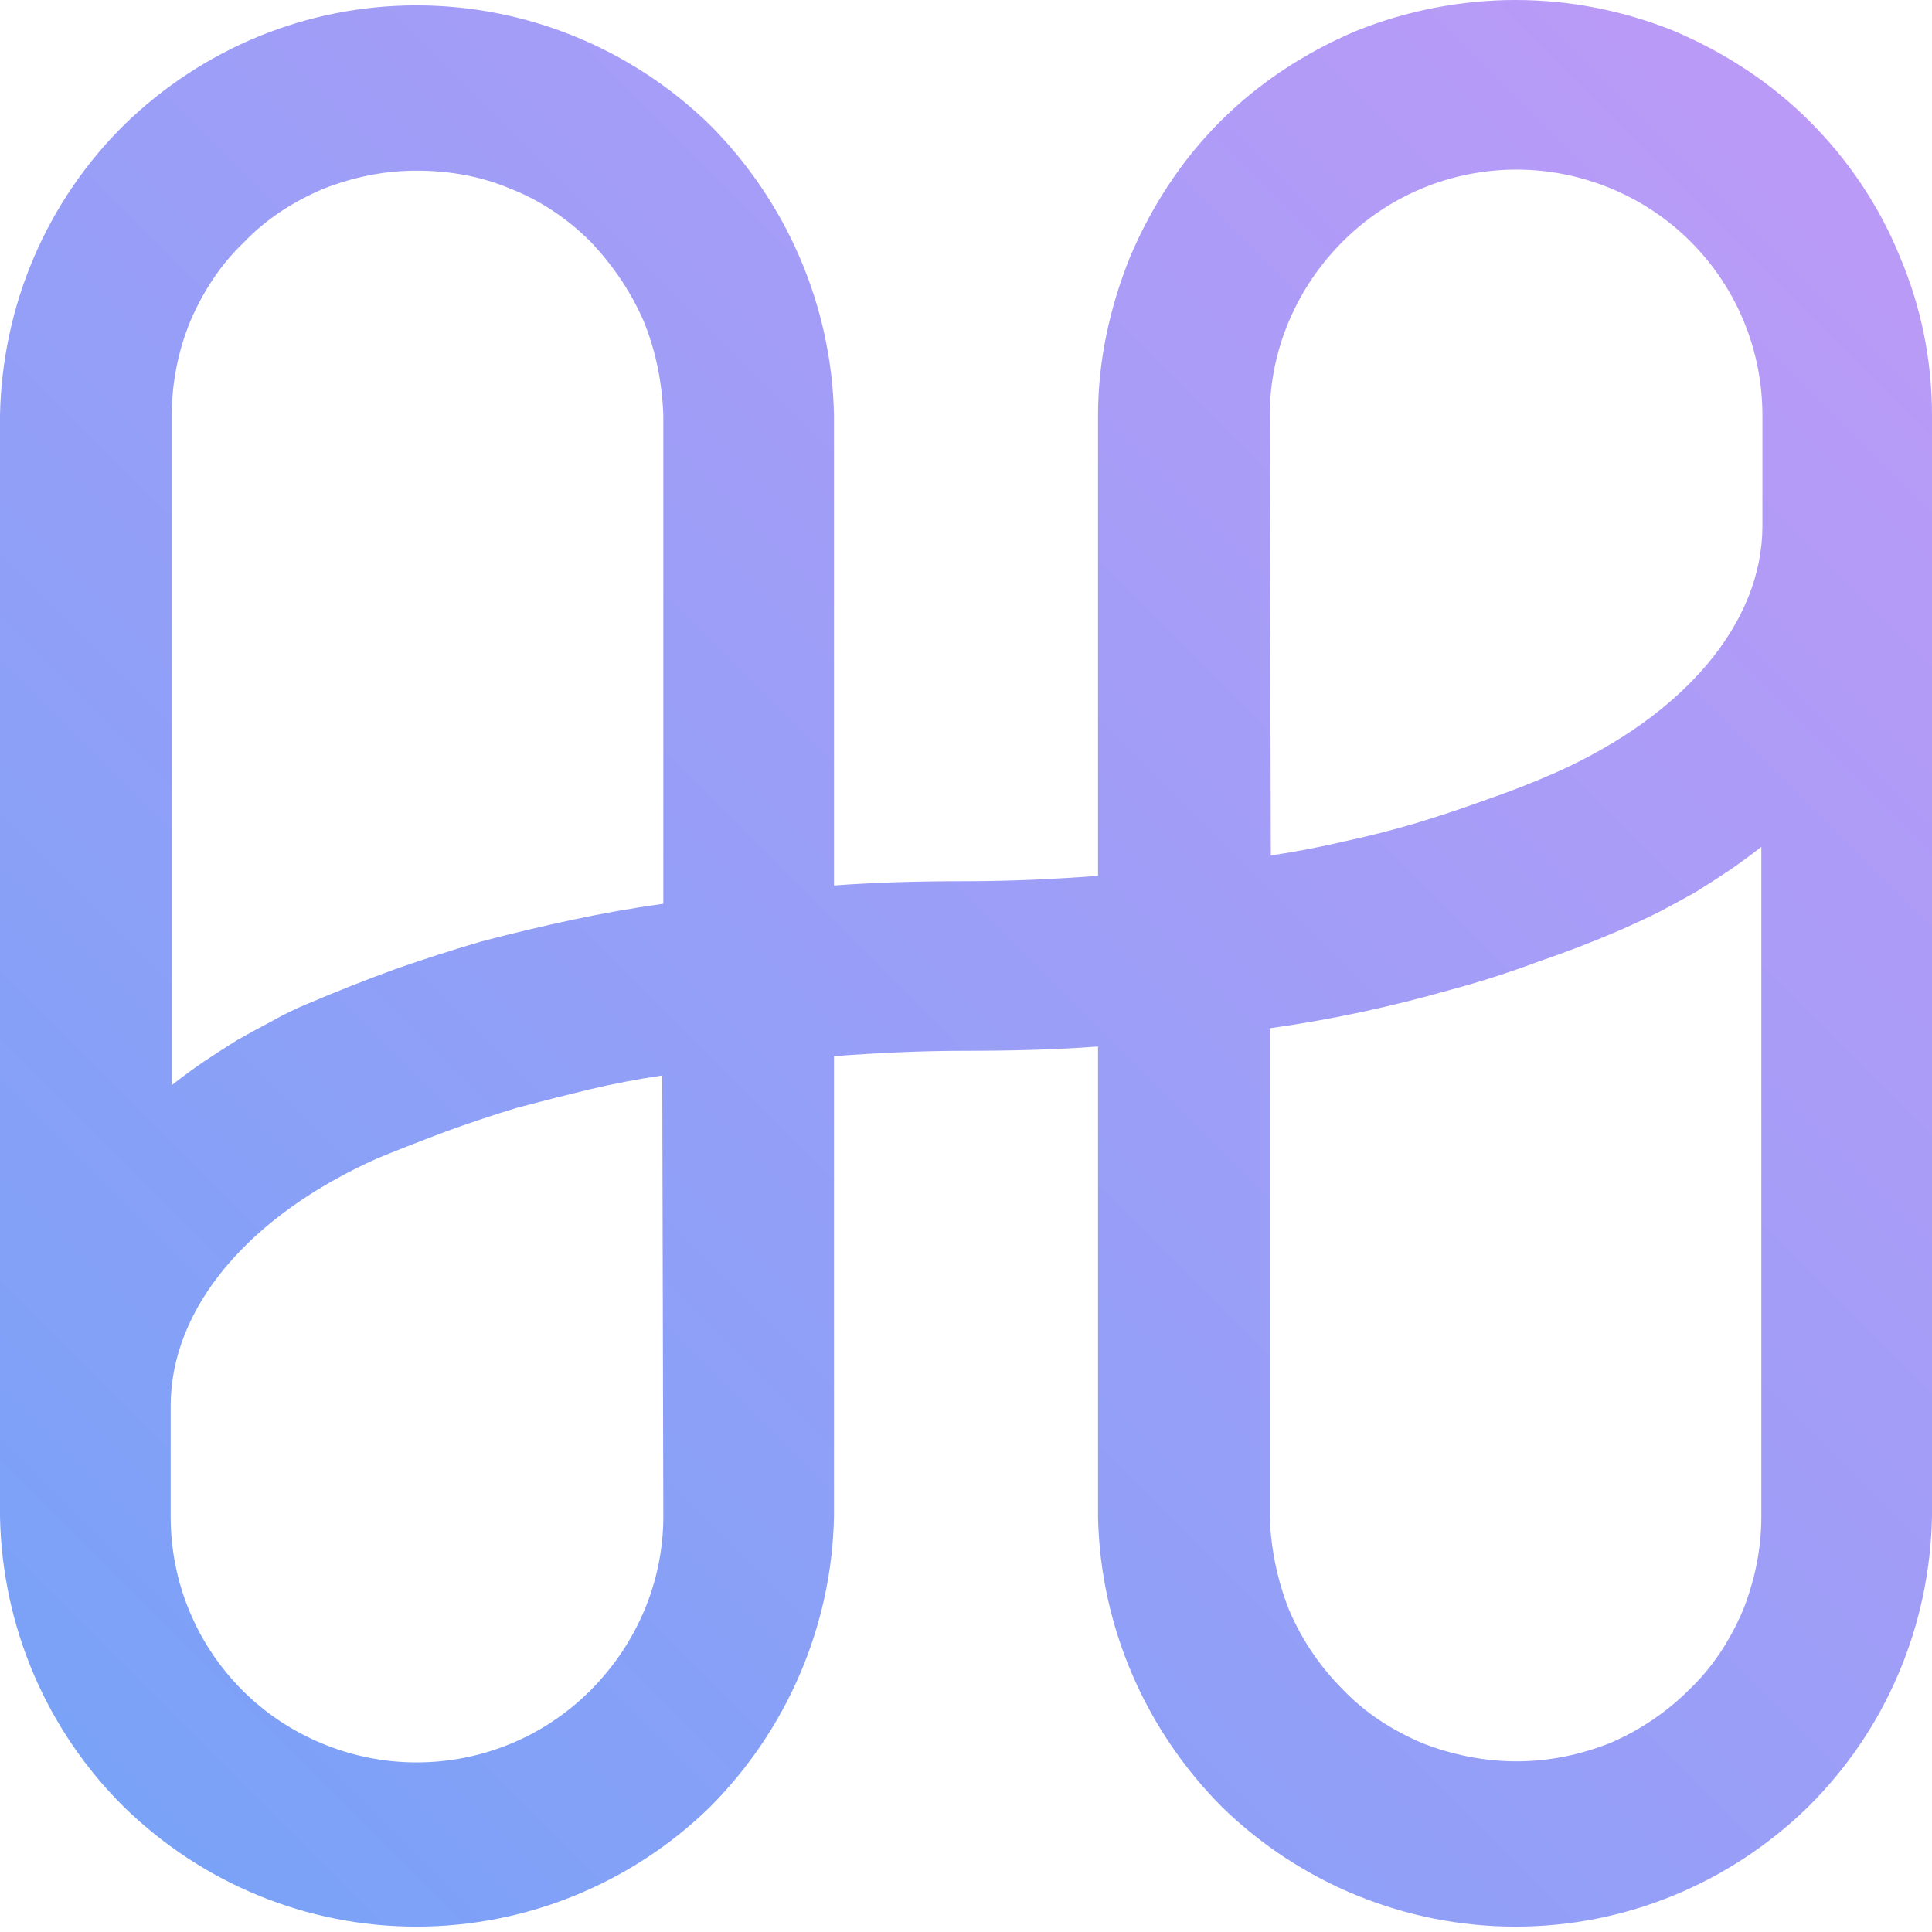
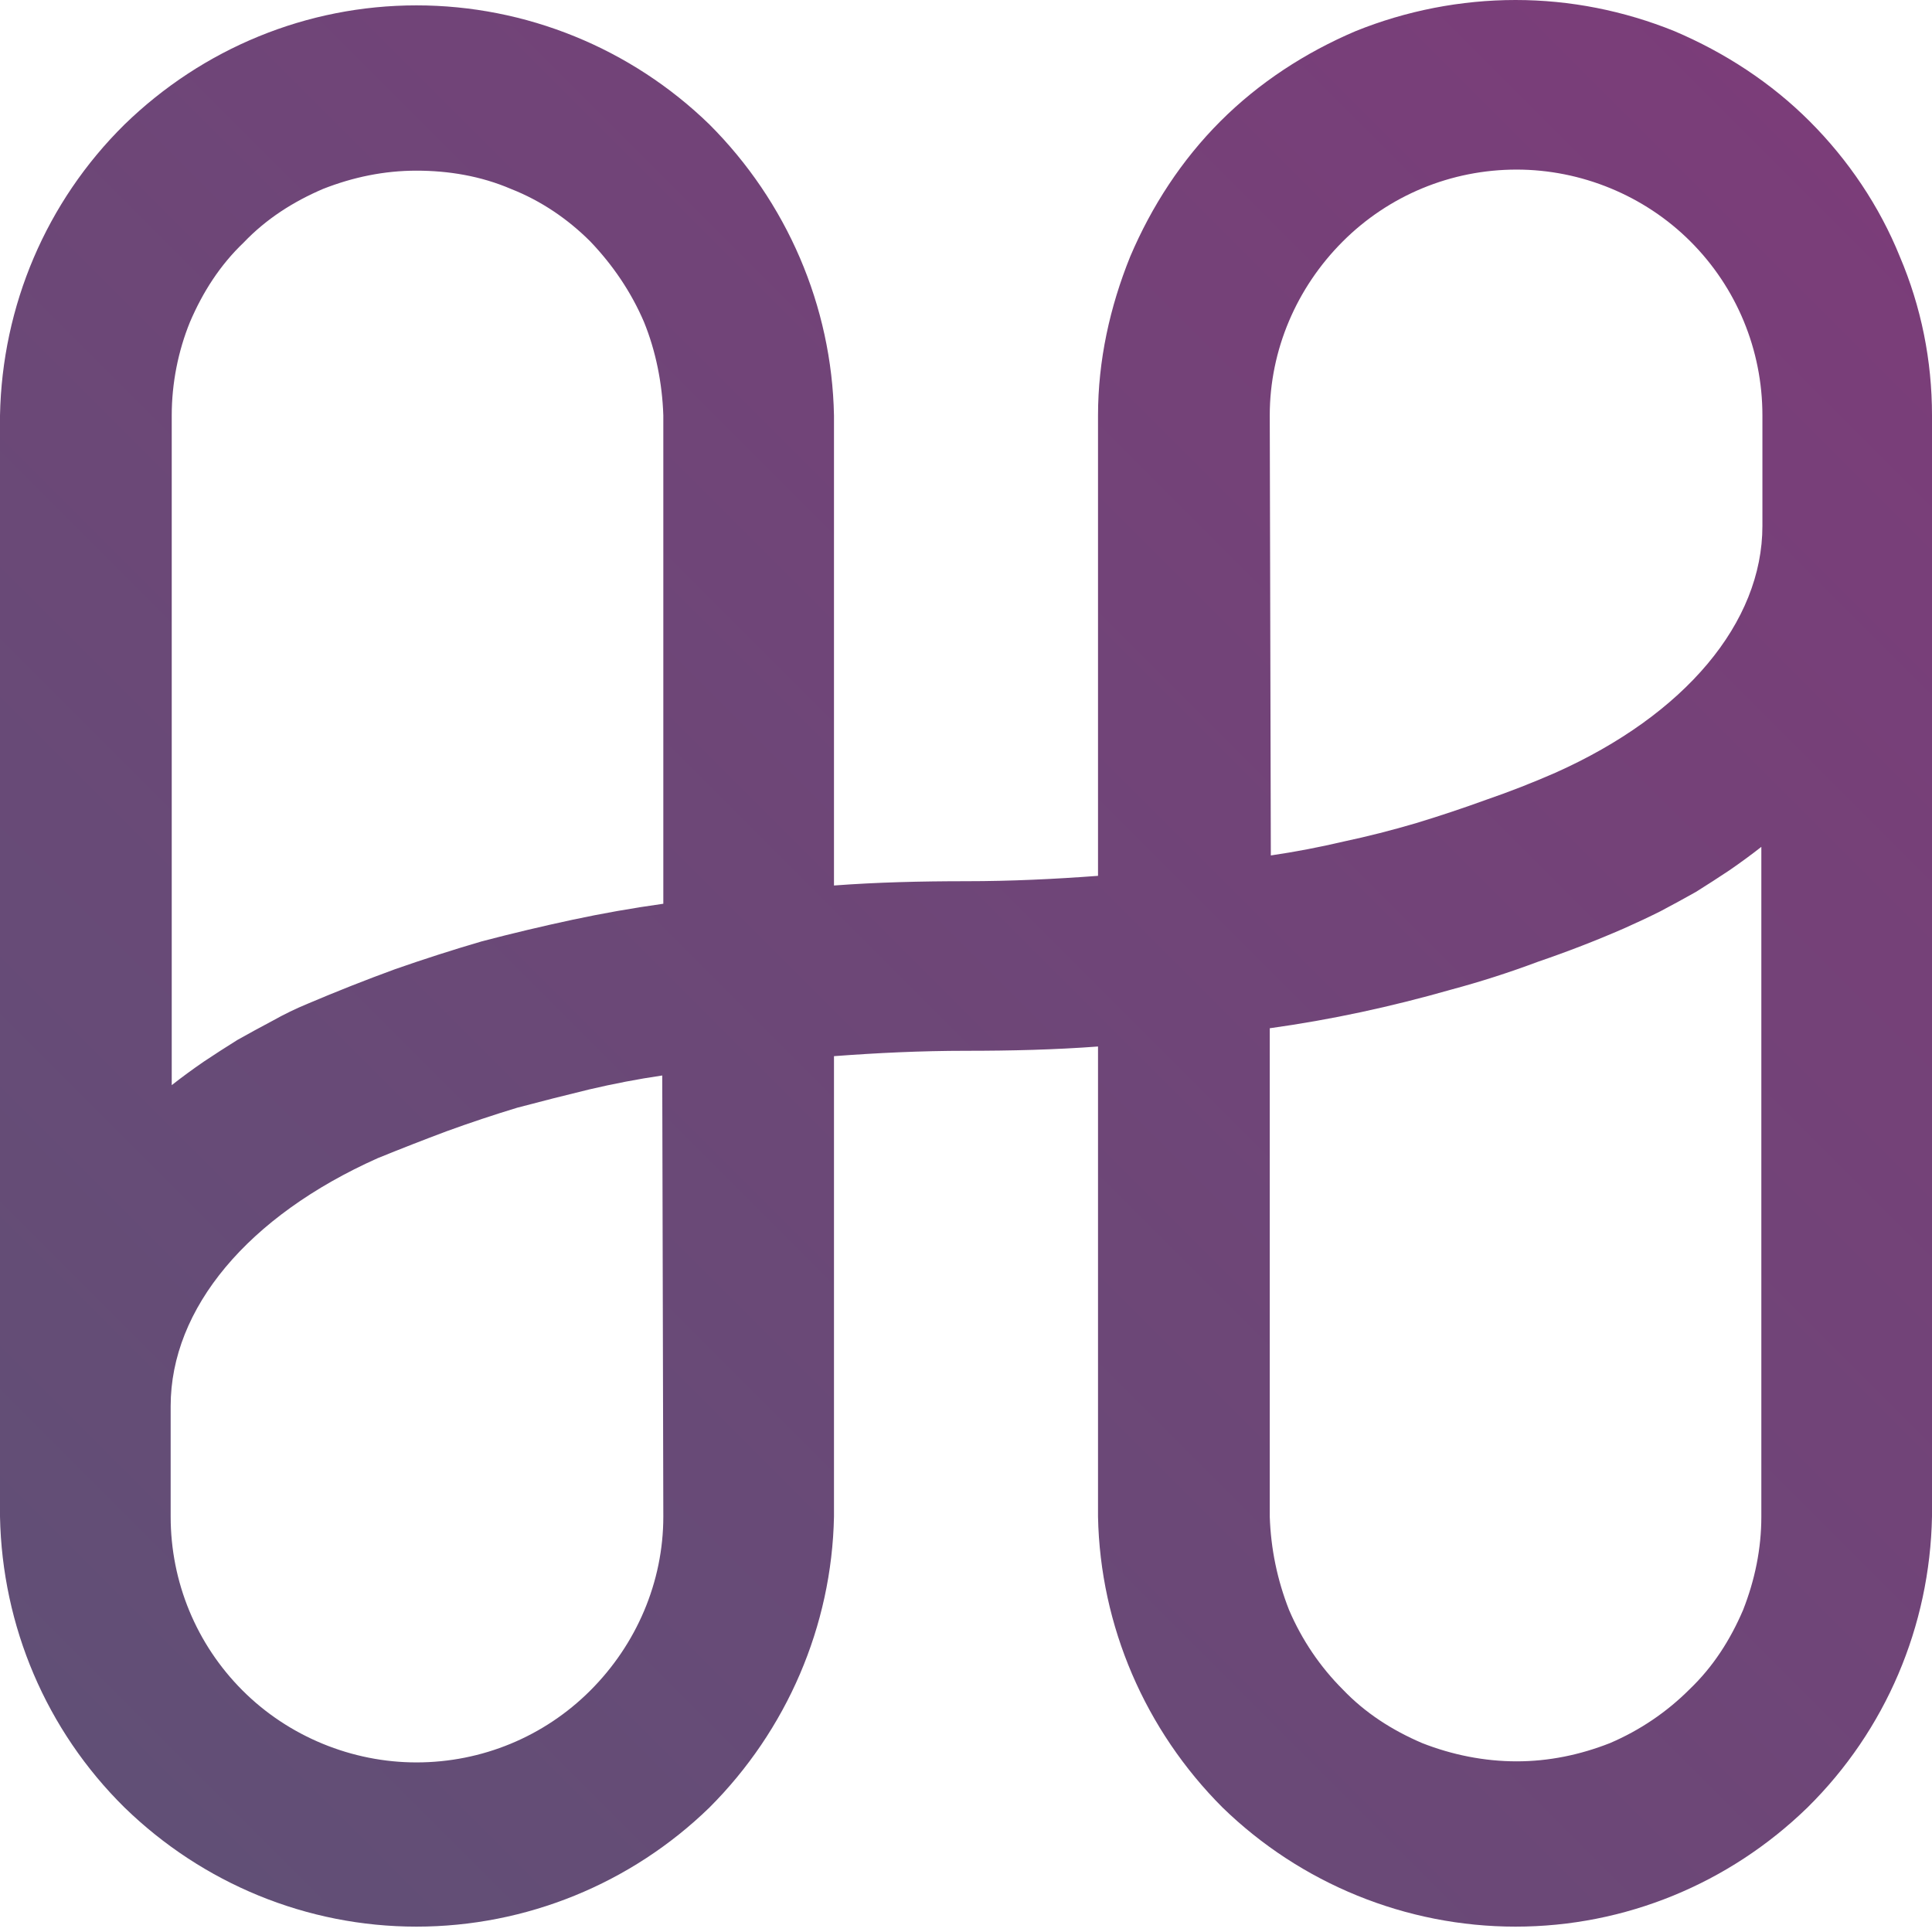
<svg xmlns="http://www.w3.org/2000/svg" version="1.2" viewBox="0 0 180 180" width="180" height="180">
  <defs>
    <linearGradient id="g1" x2="1" gradientUnits="userSpaceOnUse" gradientTransform="matrix(156.6,-156.174,155.921,156.347,11.4,166.133)">
-       <stop offset="0" stop-color="#7aa2f7" />
-       <stop offset="1" stop-color="#bb9af7" />
+       <stop offset="0" stop-color="#614f76" />
+       <stop offset="1" stop-color="#7b3d79" />
    </linearGradient>
  </defs>
  <style>
		.s0 { fill: url(#g1) }
	</style>
  <path id="Shape" class="s0" d="m141.2 0c-5.1 0-10.2 1-14.9 2.9-4.7 2-9 4.8-12.6 8.4-3.6 3.6-6.4 7.9-8.4 12.6-1.9 4.7-3 9.7-3 14.8v42.9c-4 0.3-8.1 0.5-12.3 0.5-4.2 0-8.3 0.1-12.3 0.4v-43.8c-0.2-10.2-4.4-19.9-11.6-27.1-7.3-7.1-17.1-11.1-27.3-11.1-10.2 0-19.9 4-27.2 11.1-7.3 7.2-11.4 16.9-11.6 27.1v102.6c0.2 10.2 4.3 19.9 11.6 27.1 7.3 7.1 17 11.1 27.2 11.1 10.2 0 20-4 27.3-11.1 7.2-7.2 11.4-16.9 11.6-27.1v-42.9c4-0.3 8.1-0.5 12.3-0.5 4.2 0 8.3-0.1 12.3-0.4v43.8c0.2 10.2 4.4 19.9 11.6 27.1 7.3 7.1 17.1 11.1 27.3 11.1 10.2 0 19.9-4 27.2-11.1 7.3-7.2 11.4-16.9 11.6-27.1v-102.6c0-5.1-1-10.1-3-14.8-1.9-4.7-4.8-9-8.4-12.6-3.6-3.6-7.9-6.4-12.6-8.4-4.7-1.9-9.7-2.9-14.8-2.9zm-102.4 15.9c3 0 6 0.5 8.8 1.7 2.8 1.1 5.3 2.8 7.4 4.9 2.1 2.2 3.8 4.7 5 7.5 1.1 2.7 1.7 5.7 1.8 8.7v45.5q-4.3 0.6-8.5 1.5-4.2 0.9-8.4 2-4.1 1.2-8.1 2.6-4.1 1.5-8.1 3.2-1.7 0.7-3.3 1.6-1.7 0.9-3.3 1.8-1.6 1-3.1 2-1.6 1.1-3 2.2v-62.4c0-3 0.6-6 1.7-8.7 1.2-2.8 2.8-5.3 5-7.4 2.1-2.2 4.6-3.8 7.4-5 2.8-1.1 5.7-1.7 8.7-1.7zm23 125.4c0 6.1-2.5 11.9-6.8 16.2-4.3 4.3-10.1 6.7-16.2 6.7-6 0-11.9-2.4-16.2-6.7-4.3-4.3-6.7-10.1-6.7-16.2v-10.3c0-9.1 7.2-17.7 19.3-23.1q3.2-1.3 6.4-2.5 3.3-1.2 6.6-2.2 3.4-0.9 6.7-1.7 3.4-0.8 6.8-1.3zm79.5 22.8c-3 0-6-0.6-8.8-1.7-2.8-1.2-5.3-2.8-7.4-5-2.1-2.1-3.8-4.6-5-7.4-1.1-2.8-1.7-5.7-1.8-8.7v-45.5q4.3-0.6 8.5-1.5 4.2-0.9 8.4-2.1 4.1-1.1 8.1-2.6 4.1-1.4 8-3.1 1.8-0.8 3.4-1.6 1.7-0.9 3.3-1.8 1.6-1 3.1-2 1.6-1.1 3-2.2v62.4c0 3-0.6 5.9-1.7 8.7-1.2 2.8-2.8 5.3-5 7.4-2.1 2.1-4.6 3.8-7.4 5-2.8 1.1-5.7 1.7-8.7 1.7zm3.6-92.1q-3.2 1.4-6.4 2.5-3.3 1.2-6.6 2.2-3.4 1-6.7 1.7-3.4 0.8-6.8 1.3l-0.1-41c0-6.1 2.5-11.9 6.8-16.2 4.3-4.3 10.1-6.7 16.2-6.7 6 0 11.9 2.4 16.2 6.7 4.3 4.3 6.7 10.1 6.7 16.2v10.3c0 9-7.2 17.6-19.3 23z" />
</svg>
